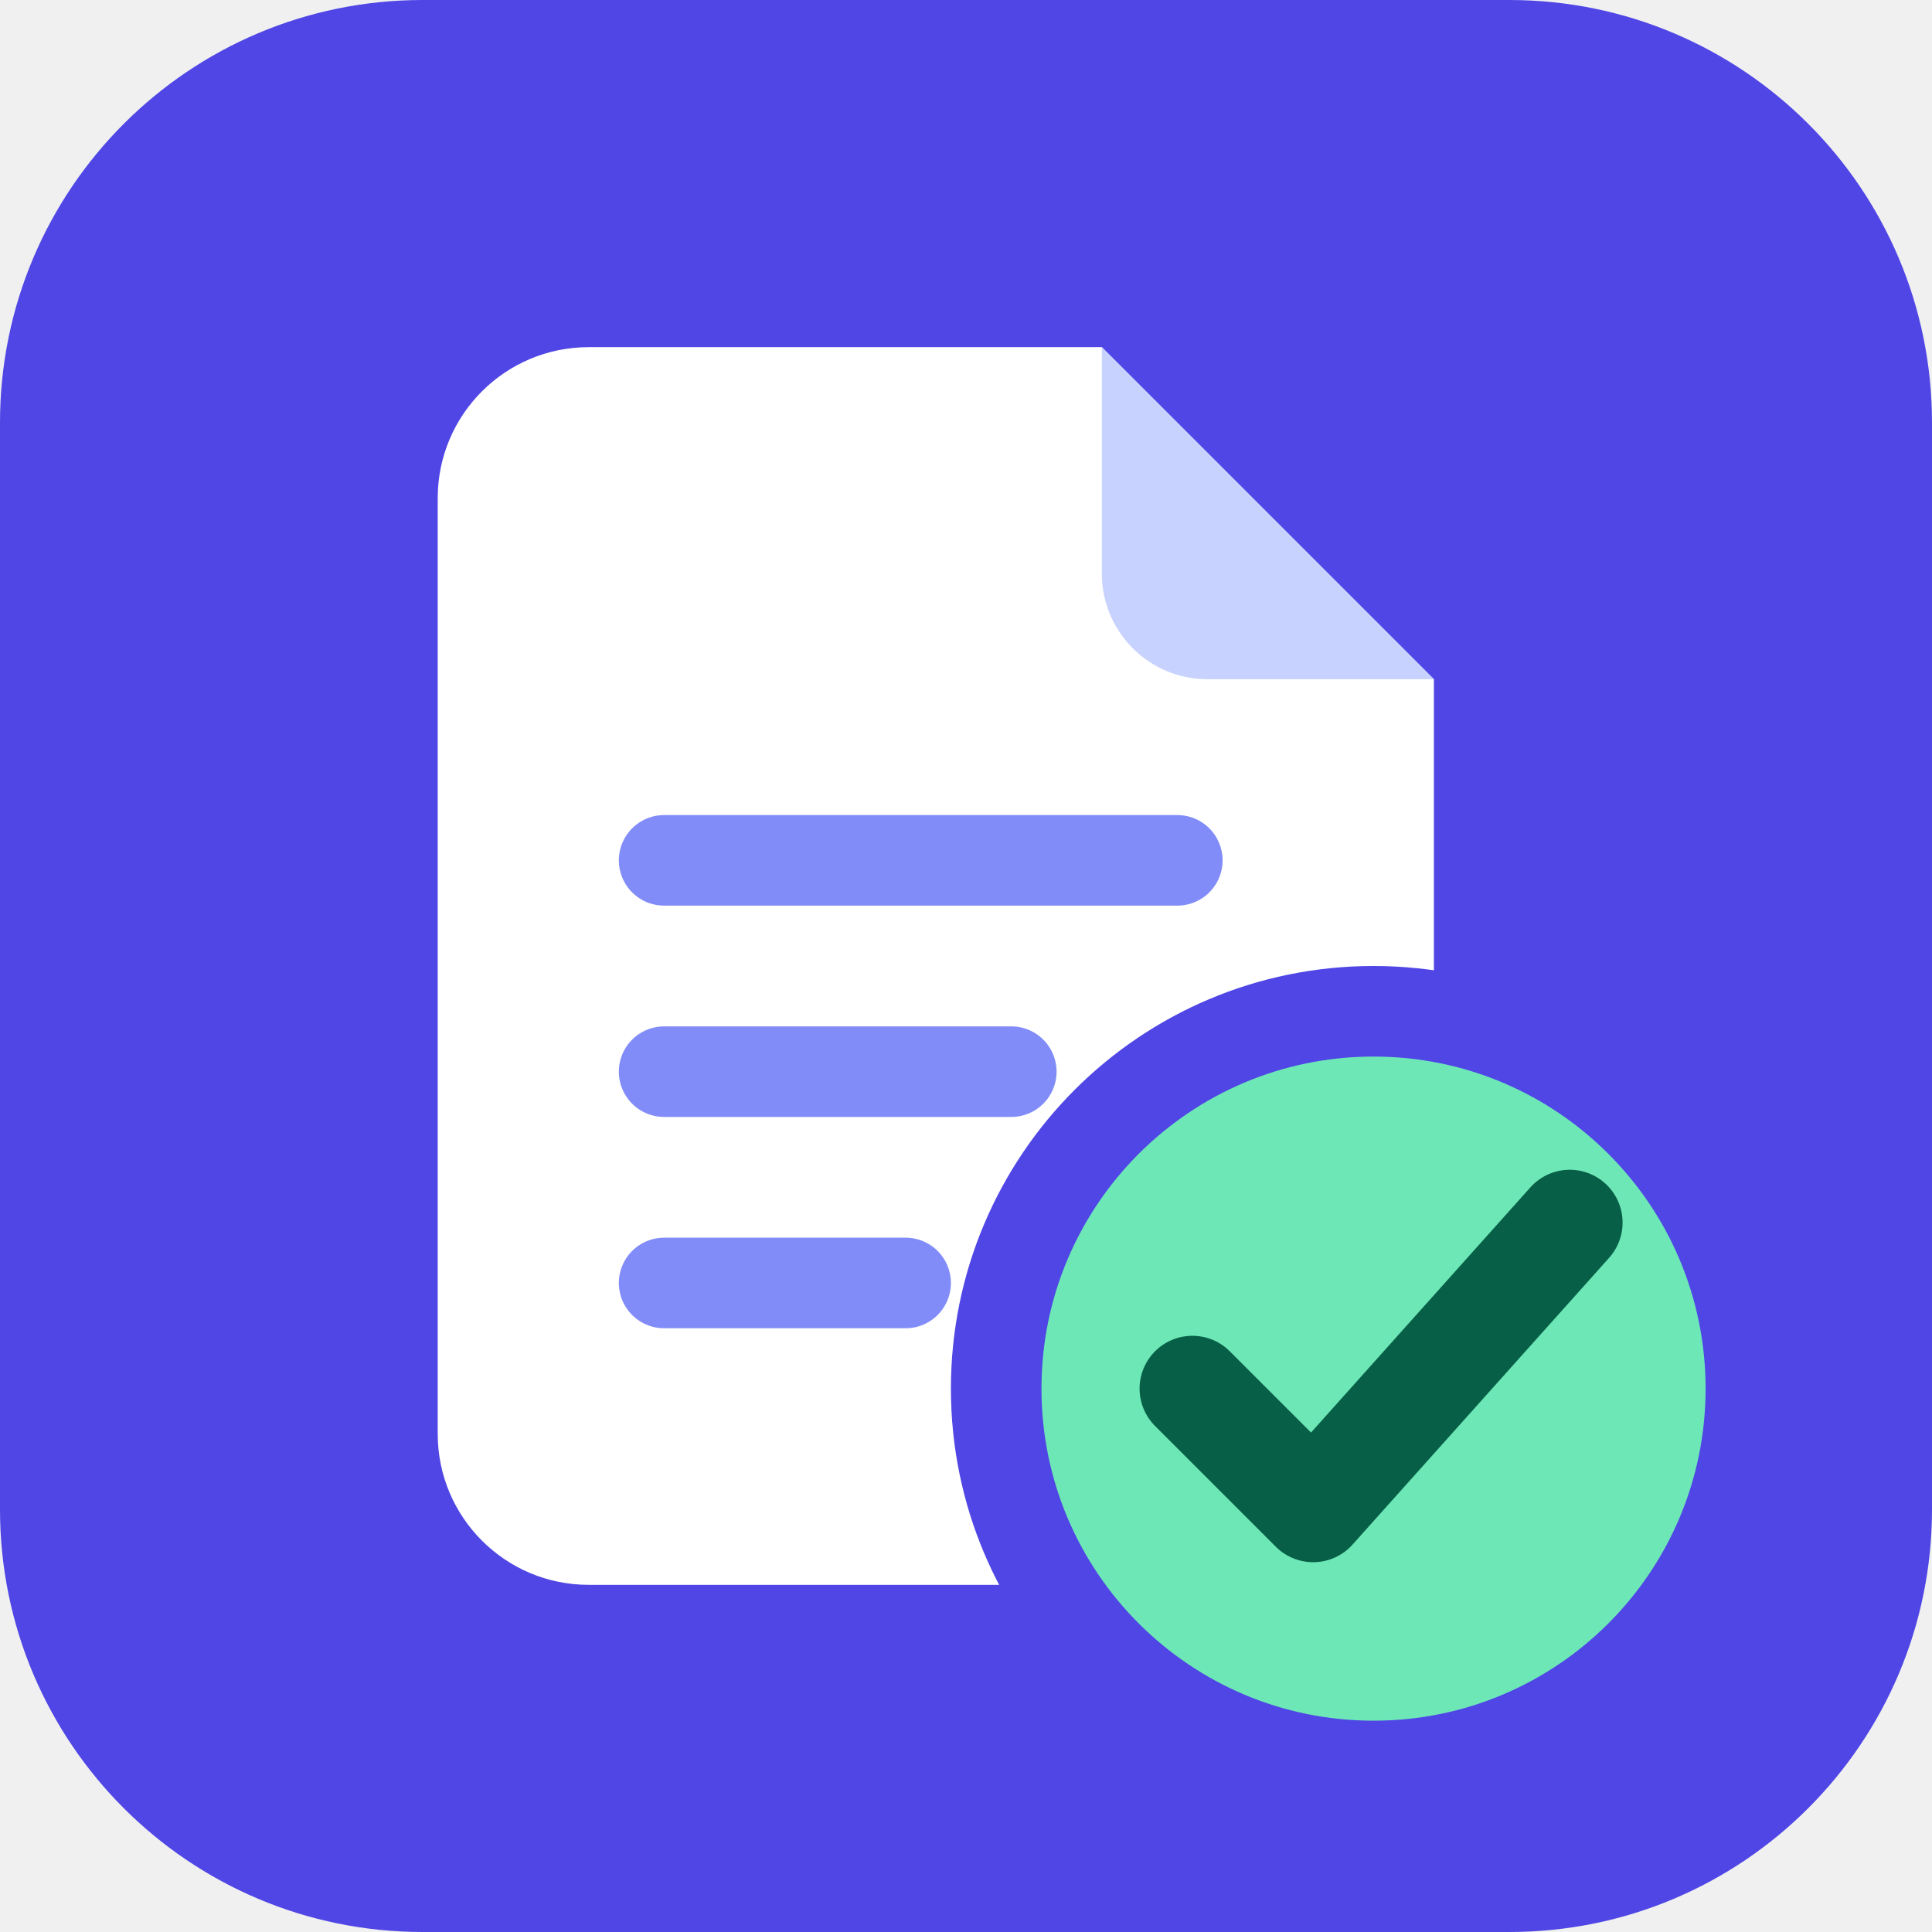
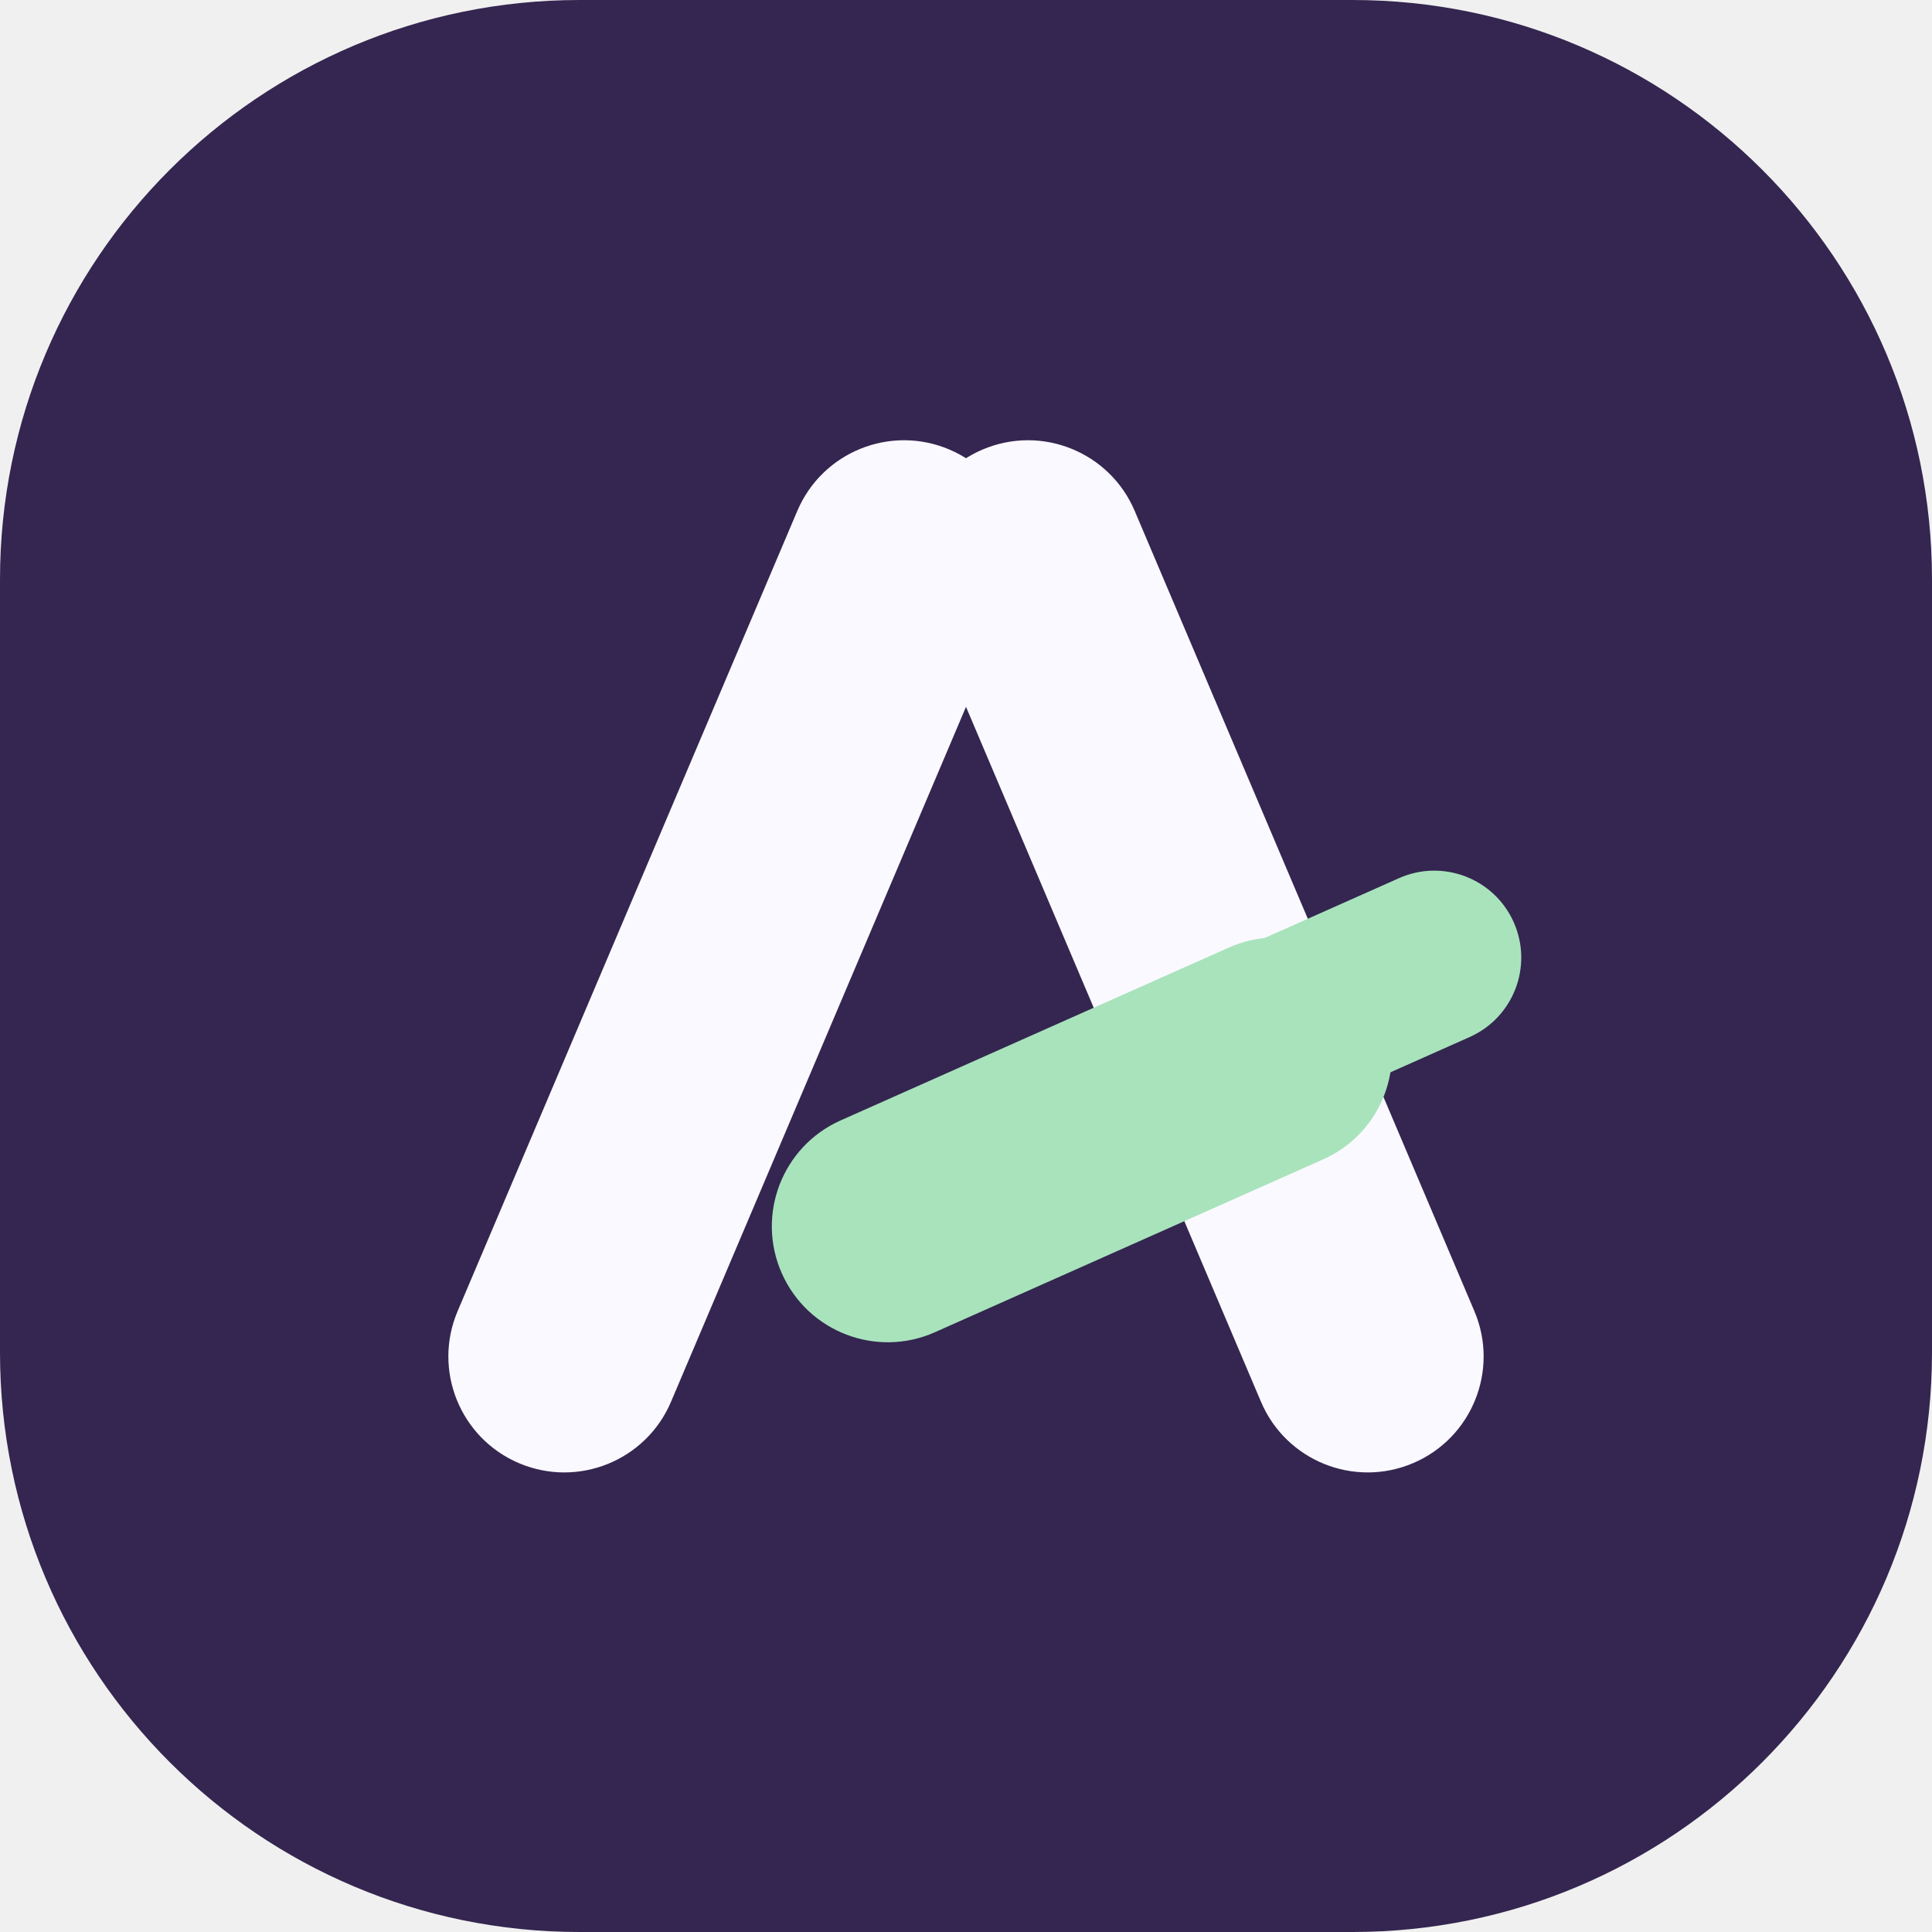
- <svg xmlns="http://www.w3.org/2000/svg" width="128" height="128" viewBox="0 0 128 128">
-   <rect width="128" height="128" rx="28" fill="#4f46e5" />
-   <path d="M39 23h34l22 22v50a10 10 0 0 1-10 10H39a10 10 0 0 1-10-10V33a10 10 0 0 1 10-10Z" fill="#fff" />
-   <path d="M73 23v15a7 7 0 0 0 7 7h15Z" fill="#c7d2fe" />
-   <path d="M44 57h34M44 71h23M44 85h16" fill="none" stroke="#818cf8" stroke-width="6" stroke-linecap="round" />
-   <circle cx="91" cy="92" r="25" fill="#6ee7b7" stroke="#4f46e5" stroke-width="6" />
-   <path d="m79 92 8 8 17-19" fill="none" stroke="#065f46" stroke-width="7" stroke-linecap="round" stroke-linejoin="round" />
+ <svg xmlns="http://www.w3.org/2000/svg" viewBox="0 0 40 40" fill="none">
+   <rect width="40" height="40" rx="12" fill="#342650" />
+   <rect x="12.8" y="8.4" width="4.8" height="22.8" rx="2.4" fill="#faf9ff" transform="rotate(23 15.2 19.8)" />
+   <rect x="22.4" y="8.4" width="4.8" height="22.8" rx="2.4" fill="#faf9ff" transform="rotate(-23 24.8 19.8)" />
+   <g transform="rotate(-24 22.4 23.6)" fill="#a8e3bc">
+     <rect x="20" y="21.32" width="12.4" height="3.6" rx="1.8" />
+     <rect x="15.6" y="21.2" width="13.6" height="4.8" rx="2.4" />
+   </g>
</svg>
